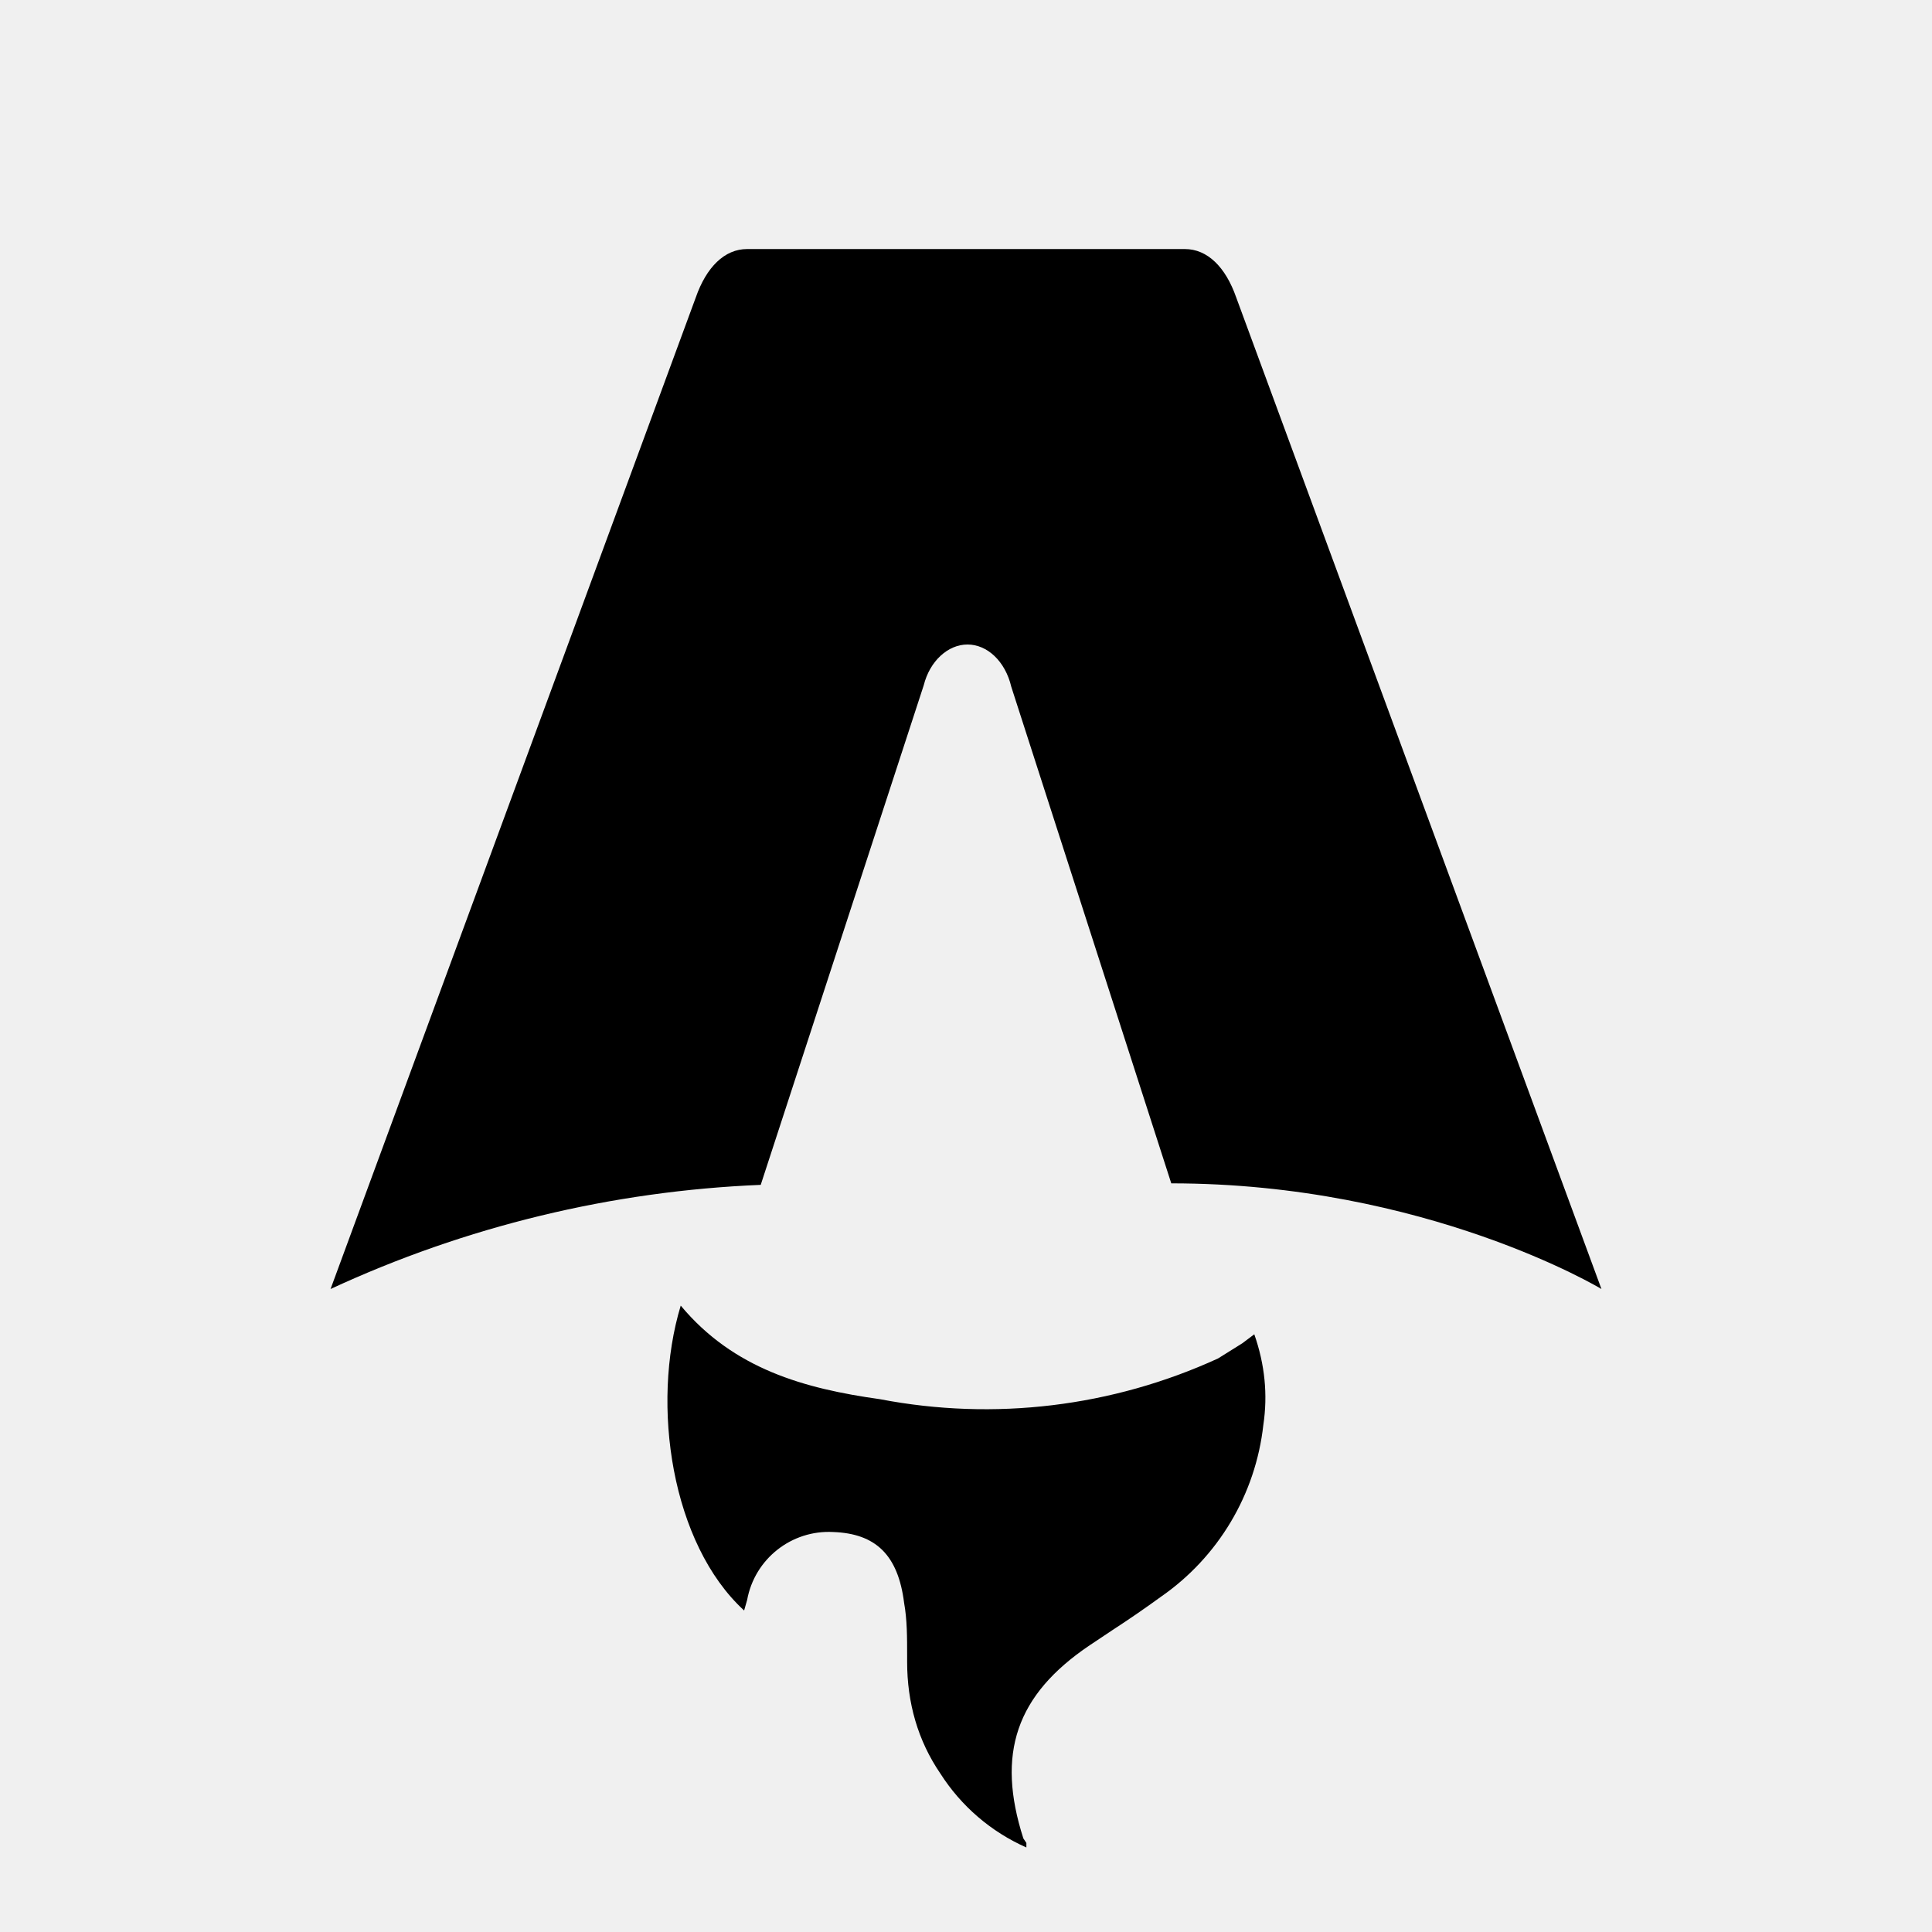
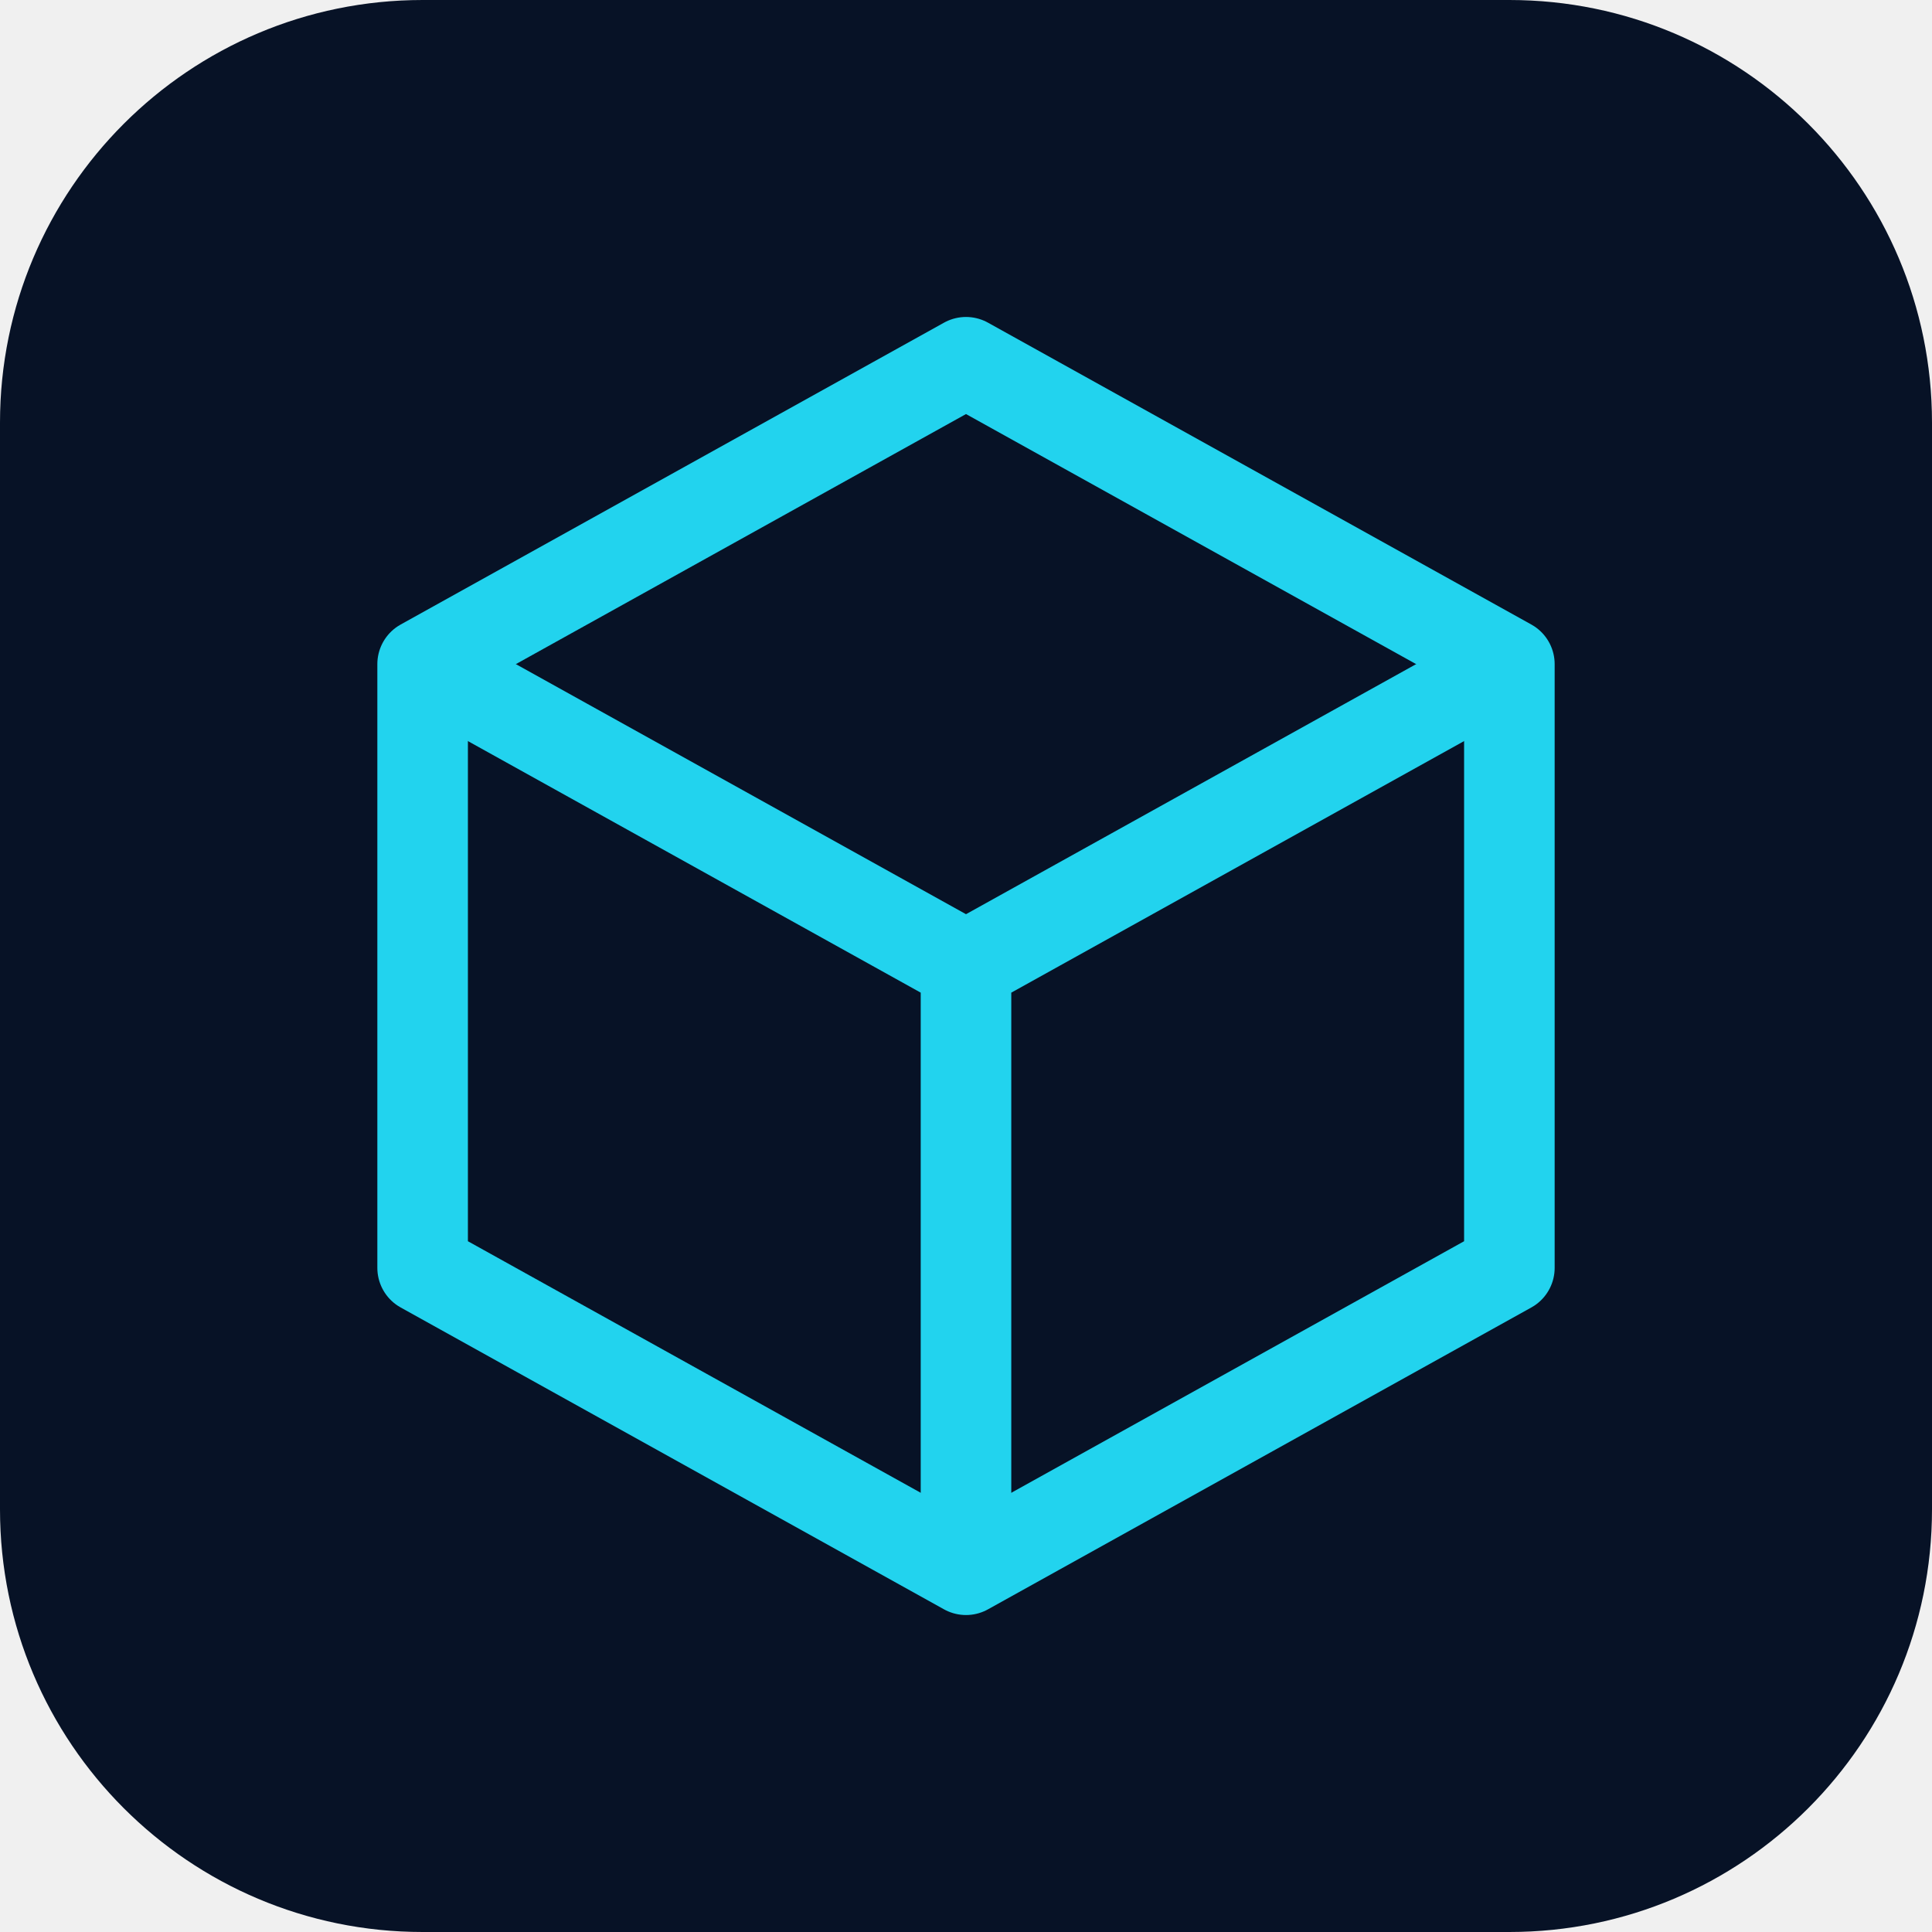
- <svg xmlns="http://www.w3.org/2000/svg" fill="none" viewBox="0 0 128 128">
-   <path d="M50.4 78.5a75.1 75.1 0 0 0-28.5 6.9l24.2-65.7c.7-2 1.9-3.2 3.4-3.2h29c1.5 0 2.7 1.2 3.4 3.2l24.2 65.7s-11.6-7-28.5-7L67 45.5c-.4-1.7-1.6-2.8-2.9-2.8-1.3 0-2.5 1.1-2.9 2.7L50.4 78.5Zm-1.1 28.2Zm-4.2-20.2c-2 6.6-.6 15.8 4.2 20.2a17.5 17.5 0 0 1 .2-.7 5.5 5.5 0 0 1 5.7-4.5c2.8.1 4.3 1.5 4.7 4.7.2 1.1.2 2.3.2 3.5v.4c0 2.7.7 5.2 2.2 7.4a13 13 0 0 0 5.7 4.9v-.3l-.2-.3c-1.8-5.6-.5-9.5 4.4-12.8l1.5-1a73 73 0 0 0 3.2-2.2 16 16 0 0 0 6.8-11.4c.3-2 .1-4-.6-6l-.8.6-1.6 1a37 37 0 0 1-22.4 2.7c-5-.7-9.7-2-13.2-6.2Z" />
-   <style>
-         path { fill: #000; }
-         @media (prefers-color-scheme: dark) {
-             path { fill: #FFF; }
-         }
-     </style>
+ <svg xmlns="http://www.w3.org/2000/svg" viewBox="0 0 64 64">
+   <rect width="64" height="64" rx="14" fill="#071226" />
+   <path d="M32 12 50 22v20L32 52 14 42V22Z" fill="none" stroke="#22d3ee" stroke-width="3" stroke-linejoin="round" />
+   <path d="M14 22l18 10 18-10M32 32v20" fill="none" stroke="#22d3ee" stroke-width="3" stroke-linejoin="round" />
</svg>
